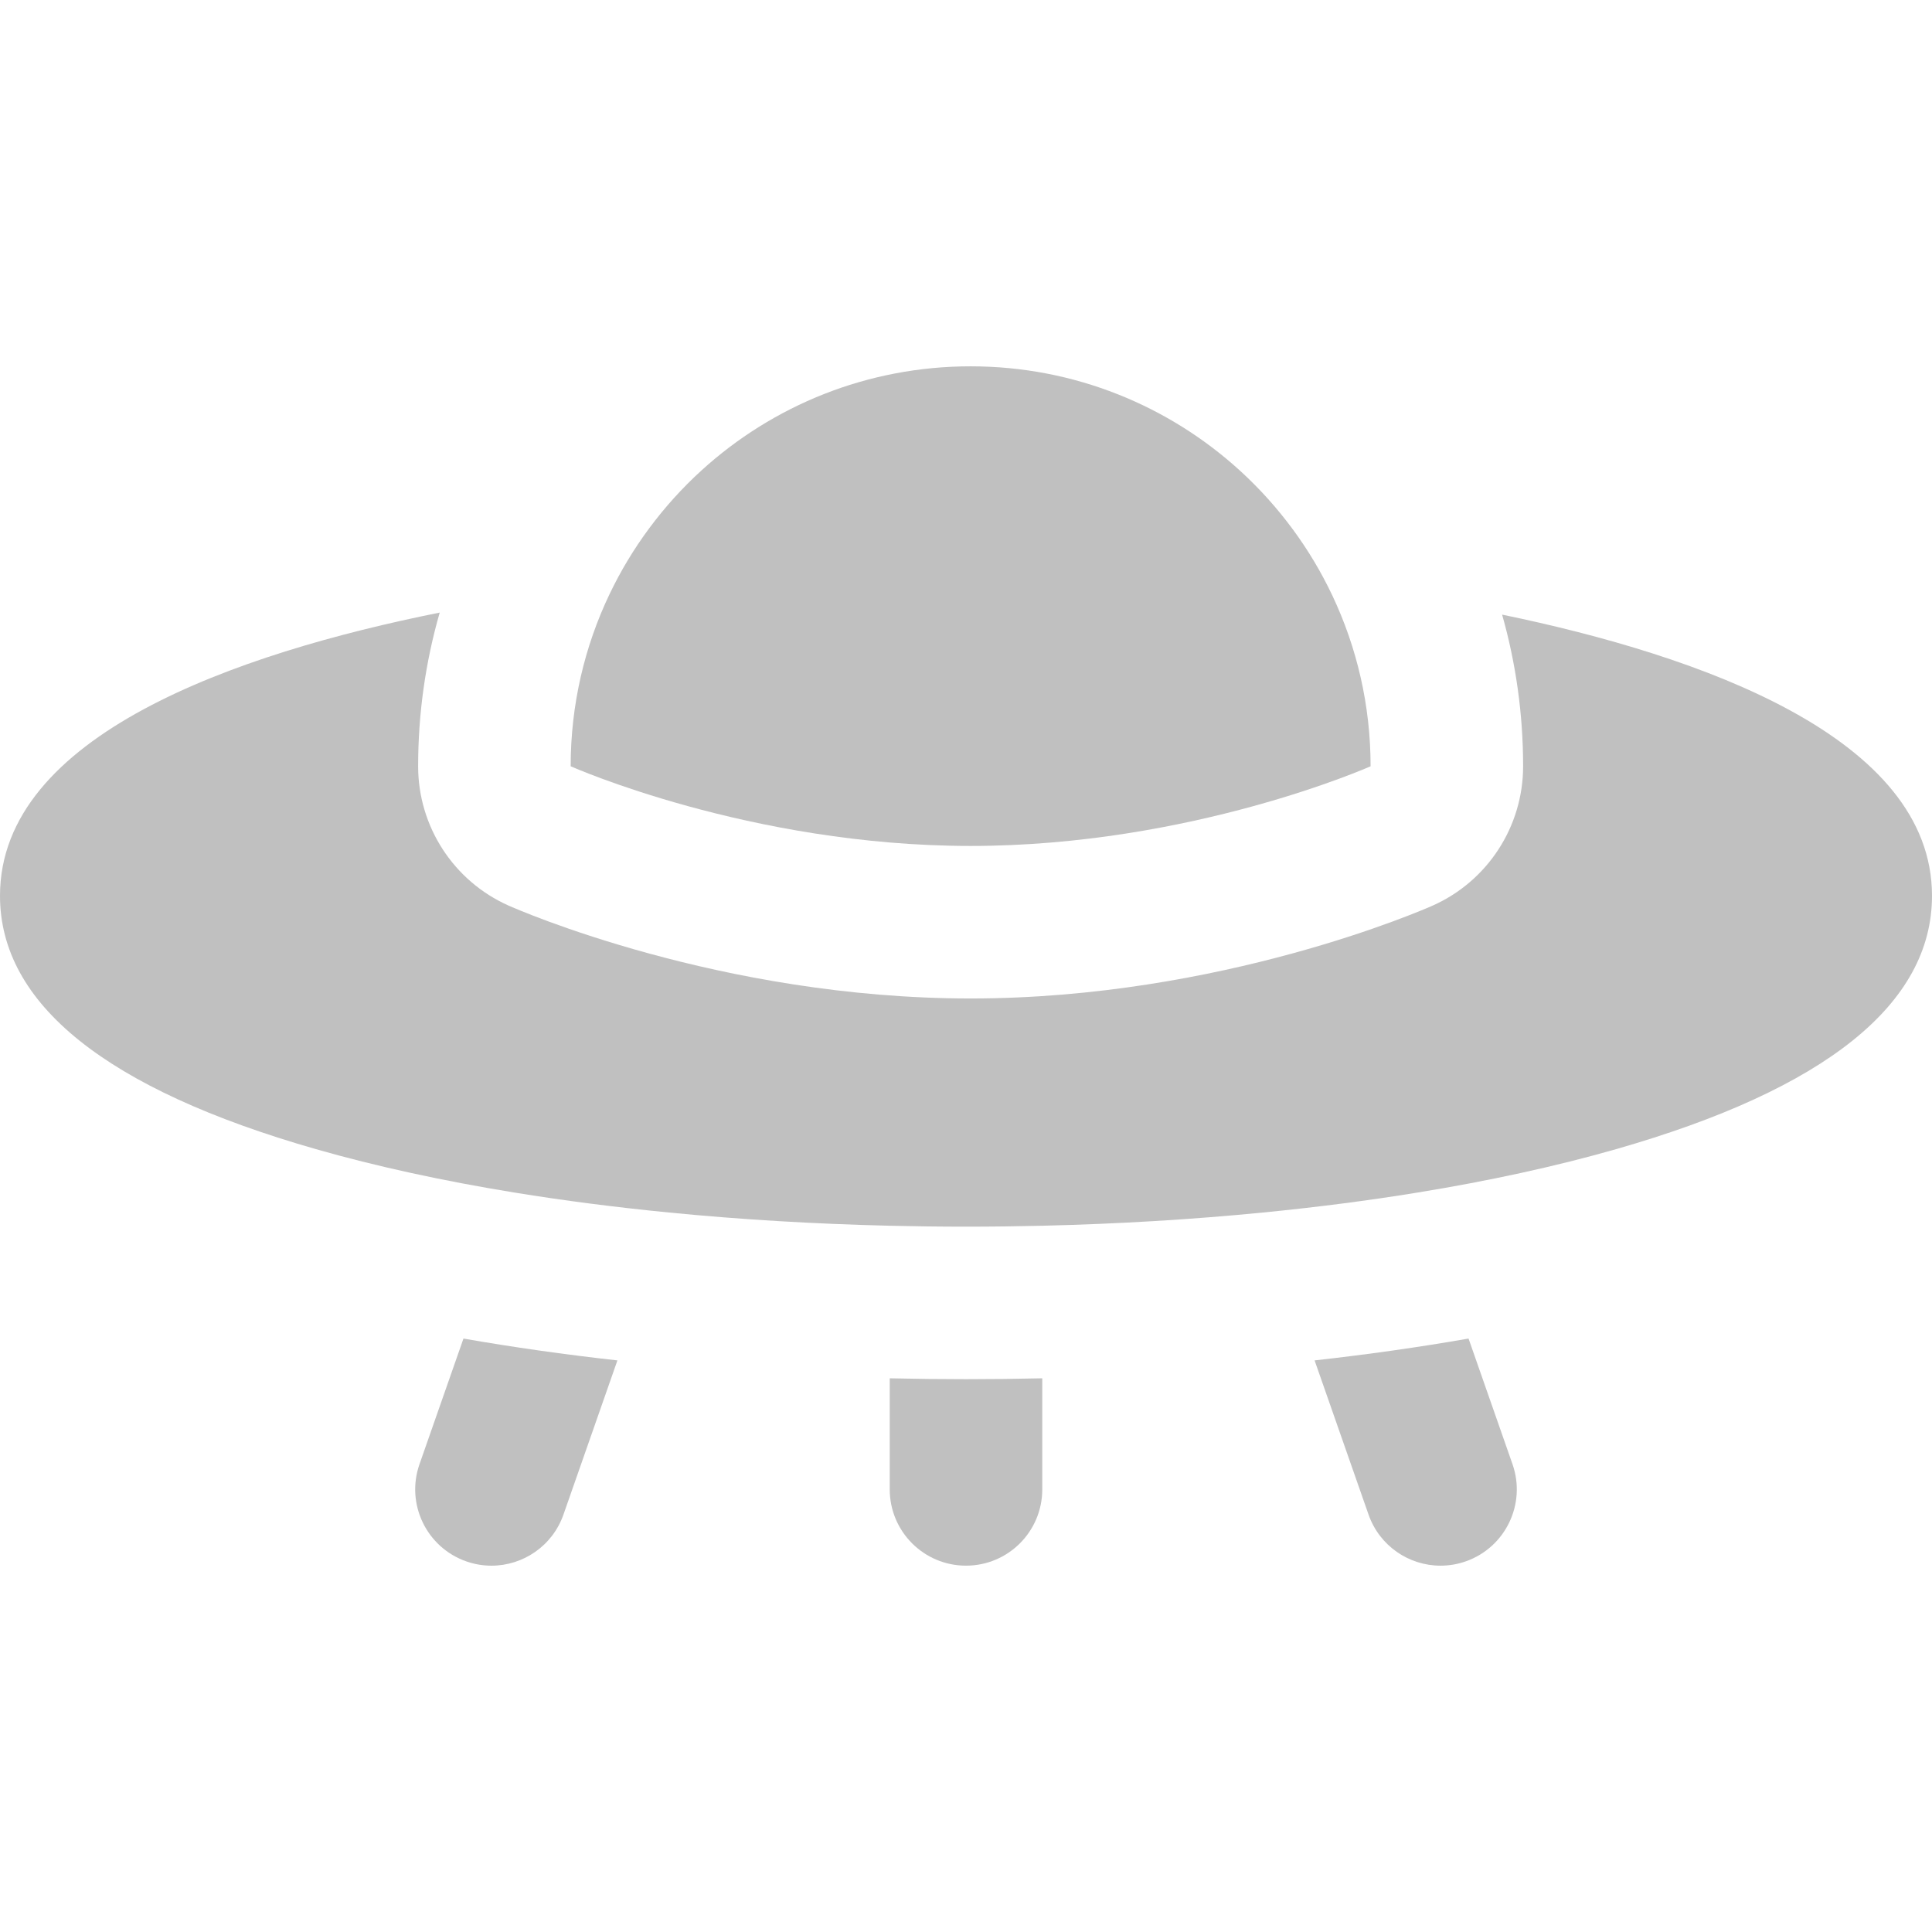
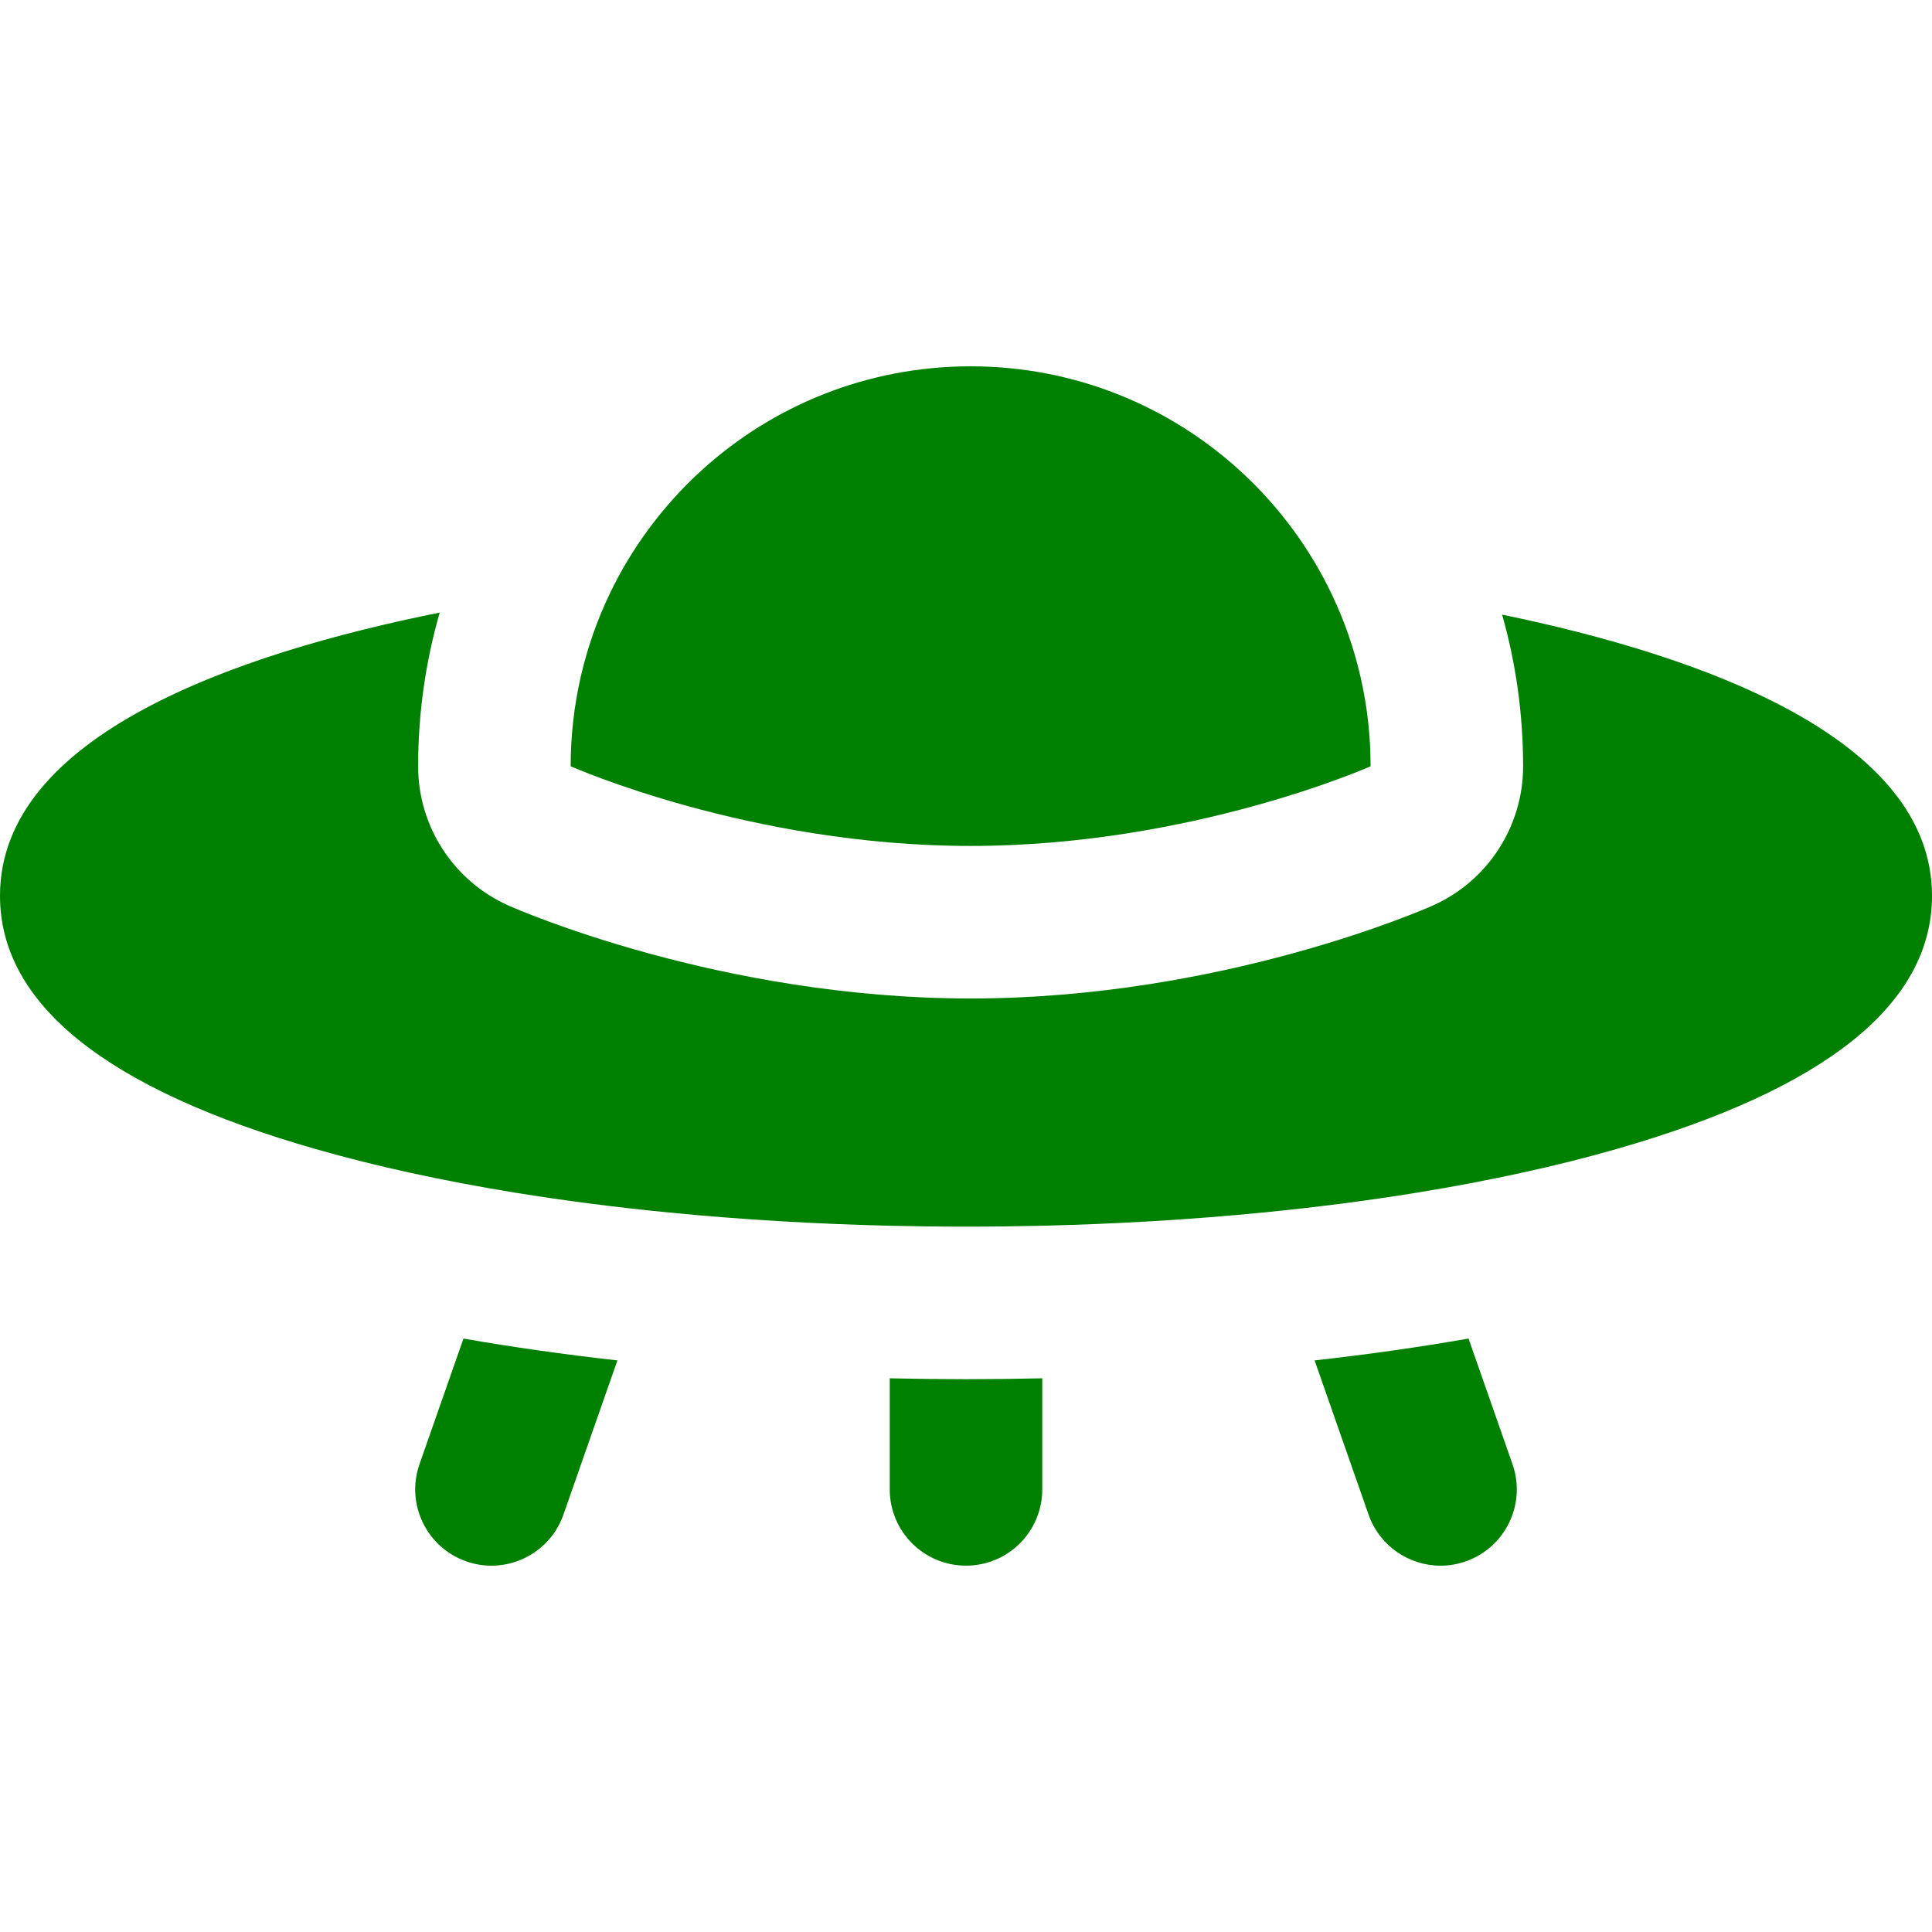
<svg xmlns="http://www.w3.org/2000/svg" version="1.1" id="Layer_1" x="0px" y="0px" viewBox="0 0 512 512" style="enable-background:new 0 0 512 512;" xml:space="preserve">
  <g>
    <g>
-       <path fill="silver" d="M256,365.497c-6.773,0-13.513-0.081-20.211-0.233v29.441c0,11.16,9.049,20.211,20.211,20.211    c11.162,0,20.211-9.05,20.211-20.211v-29.441C269.513,365.416,262.773,365.497,256,365.497z" />
+       <path fill="green" d="M256,365.497c-6.773,0-13.513-0.081-20.211-0.233v29.441c0,11.16,9.049,20.211,20.211,20.211    c11.162,0,20.211-9.05,20.211-20.211v-29.441C269.513,365.416,262.773,365.497,256,365.497z" />
    </g>
  </g>
  <g>
    <g>
-       <path fill="silver" d="M122.822,354.732l-11.652,33.298c-3.686,10.535,1.866,22.066,12.401,25.752c2.208,0.773,4.46,1.14,6.675,1.14    c8.35,0,16.162-5.214,19.076-13.541l14.297-40.858C149.524,358.949,135.881,357.014,122.822,354.732z" />
+       <path fill="green" d="M122.822,354.732l-11.652,33.298c-3.686,10.535,1.866,22.066,12.401,25.752c2.208,0.773,4.46,1.14,6.675,1.14    c8.35,0,16.162-5.214,19.076-13.541l14.297-40.858C149.524,358.949,135.881,357.014,122.822,354.732z" />
    </g>
  </g>
  <g>
    <g>
-       <path fill="silver" d="M400.83,388.029l-11.651-33.298c-13.059,2.281-26.703,4.217-40.798,5.791l14.297,40.858    c2.914,8.328,10.726,13.541,19.076,13.541c2.214,0,4.467-0.366,6.675-1.14C398.964,410.095,404.516,398.564,400.83,388.029z" />
+       <path fill="green" d="M400.83,388.029l-11.651-33.298c-13.059,2.281-26.703,4.217-40.798,5.791l14.297,40.858    c2.914,8.328,10.726,13.541,19.076,13.541c2.214,0,4.467-0.366,6.675-1.14C398.964,410.095,404.516,398.564,400.83,388.029z" />
    </g>
  </g>
  <g>
    <g>
-       <path fill="silver" d="M398.076,162.879c3.663,12.909,5.565,26.403,5.565,40.192c0,15.968-9.401,30.44-23.99,36.93    c-2.258,1.004-56.063,24.604-122.425,24.604c-66.363,0-120.169-23.601-122.426-24.604c-14.589-6.49-23.99-20.964-23.99-36.93    c0-13.982,1.956-27.66,5.721-40.732C62.612,173.158,0,194.879,0,237.392c0,28.656,28.164,51.246,83.712,67.141    c15.937,4.561,33.641,8.416,52.648,11.511c13.087,2.13,26.799,3.898,40.974,5.29c18.78,1.845,38.378,3.025,58.456,3.5    c6.69,0.158,13.429,0.244,20.211,0.244s13.521-0.085,20.211-0.244c20.076-0.474,39.676-1.656,58.456-3.5    c14.176-1.392,27.886-3.158,40.973-5.29c19.009-3.095,36.713-6.95,52.65-11.511C483.836,288.638,512,266.048,512,237.392    C512,195.486,450.928,173.799,398.076,162.879z" />
+       <path fill="green" d="M398.076,162.879c3.663,12.909,5.565,26.403,5.565,40.192c0,15.968-9.401,30.44-23.99,36.93    c-2.258,1.004-56.063,24.604-122.425,24.604c-66.363,0-120.169-23.601-122.426-24.604c-14.589-6.49-23.99-20.964-23.99-36.93    c0-13.982,1.956-27.66,5.721-40.732C62.612,173.158,0,194.879,0,237.392c0,28.656,28.164,51.246,83.712,67.141    c15.937,4.561,33.641,8.416,52.648,11.511c13.087,2.13,26.799,3.898,40.974,5.29c18.78,1.845,38.378,3.025,58.456,3.5    c6.69,0.158,13.429,0.244,20.211,0.244s13.521-0.085,20.211-0.244c20.076-0.474,39.676-1.656,58.456-3.5    c14.176-1.392,27.886-3.158,40.973-5.29c19.009-3.095,36.713-6.95,52.65-11.511C483.836,288.638,512,266.048,512,237.392    C512,195.486,450.928,173.799,398.076,162.879z" />
    </g>
  </g>
  <g>
    <g>
-       <path fill="silver" d="M353.079,157.802c-2.924-6.176-6.424-12.024-10.435-17.475c-4.13-5.608-8.789-10.801-13.917-15.492    c-18.85-17.236-43.944-27.756-71.499-27.756c-27.449,0-52.461,10.433-71.285,27.551c-5.125,4.659-9.785,9.821-13.916,15.396    c-4.033,5.439-7.556,11.277-10.501,17.446c-6.594,13.813-10.293,29.273-10.293,45.599c0,0,47.456,21.113,105.995,21.113    c58.538,0,105.993-21.113,105.993-21.113C363.221,186.874,359.574,171.533,353.079,157.802z" />
+       <path fill="green" d="M353.079,157.802c-2.924-6.176-6.424-12.024-10.435-17.475c-4.13-5.608-8.789-10.801-13.917-15.492    c-18.85-17.236-43.944-27.756-71.499-27.756c-27.449,0-52.461,10.433-71.285,27.551c-5.125,4.659-9.785,9.821-13.916,15.396    c-4.033,5.439-7.556,11.277-10.501,17.446c-6.594,13.813-10.293,29.273-10.293,45.599c0,0,47.456,21.113,105.995,21.113    c58.538,0,105.993-21.113,105.993-21.113C363.221,186.874,359.574,171.533,353.079,157.802z" />
    </g>
  </g>
  <g>
</g>
  <g>
</g>
  <g>
</g>
  <g>
</g>
  <g>
</g>
  <g>
</g>
  <g>
</g>
  <g>
</g>
  <g>
</g>
  <g>
</g>
  <g>
</g>
  <g>
</g>
  <g>
</g>
  <g>
</g>
  <g>
</g>
</svg>
